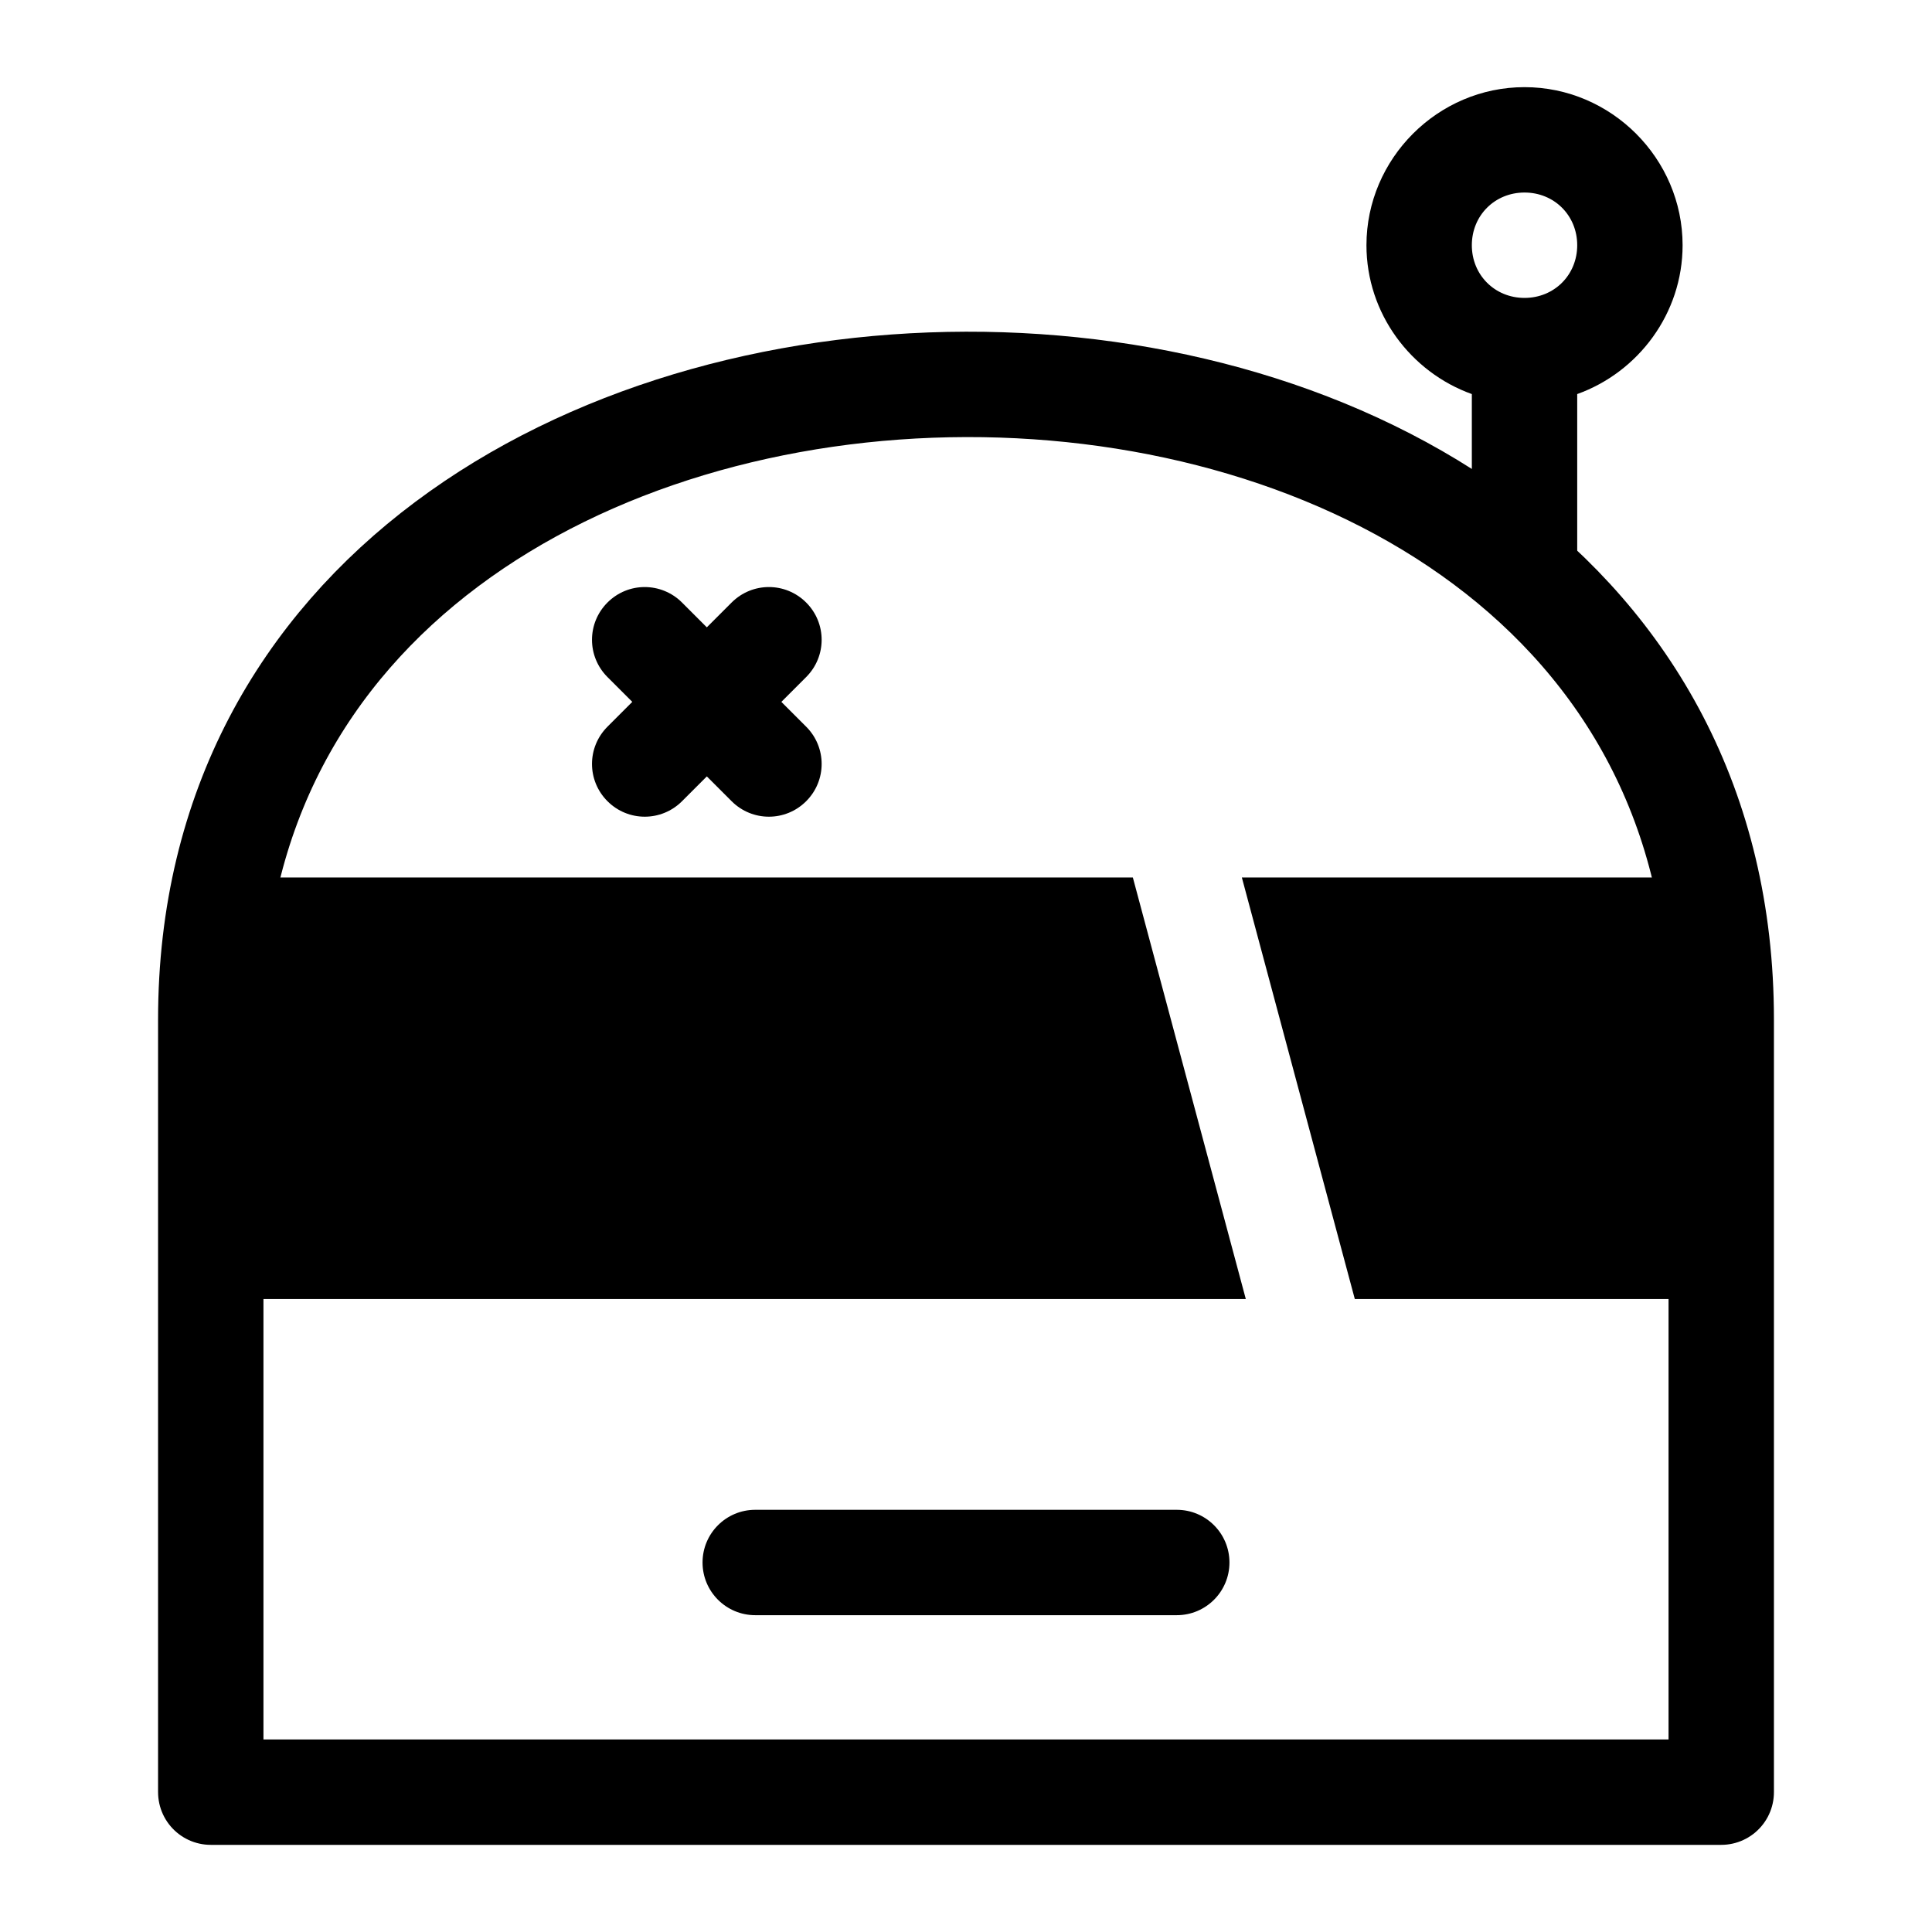
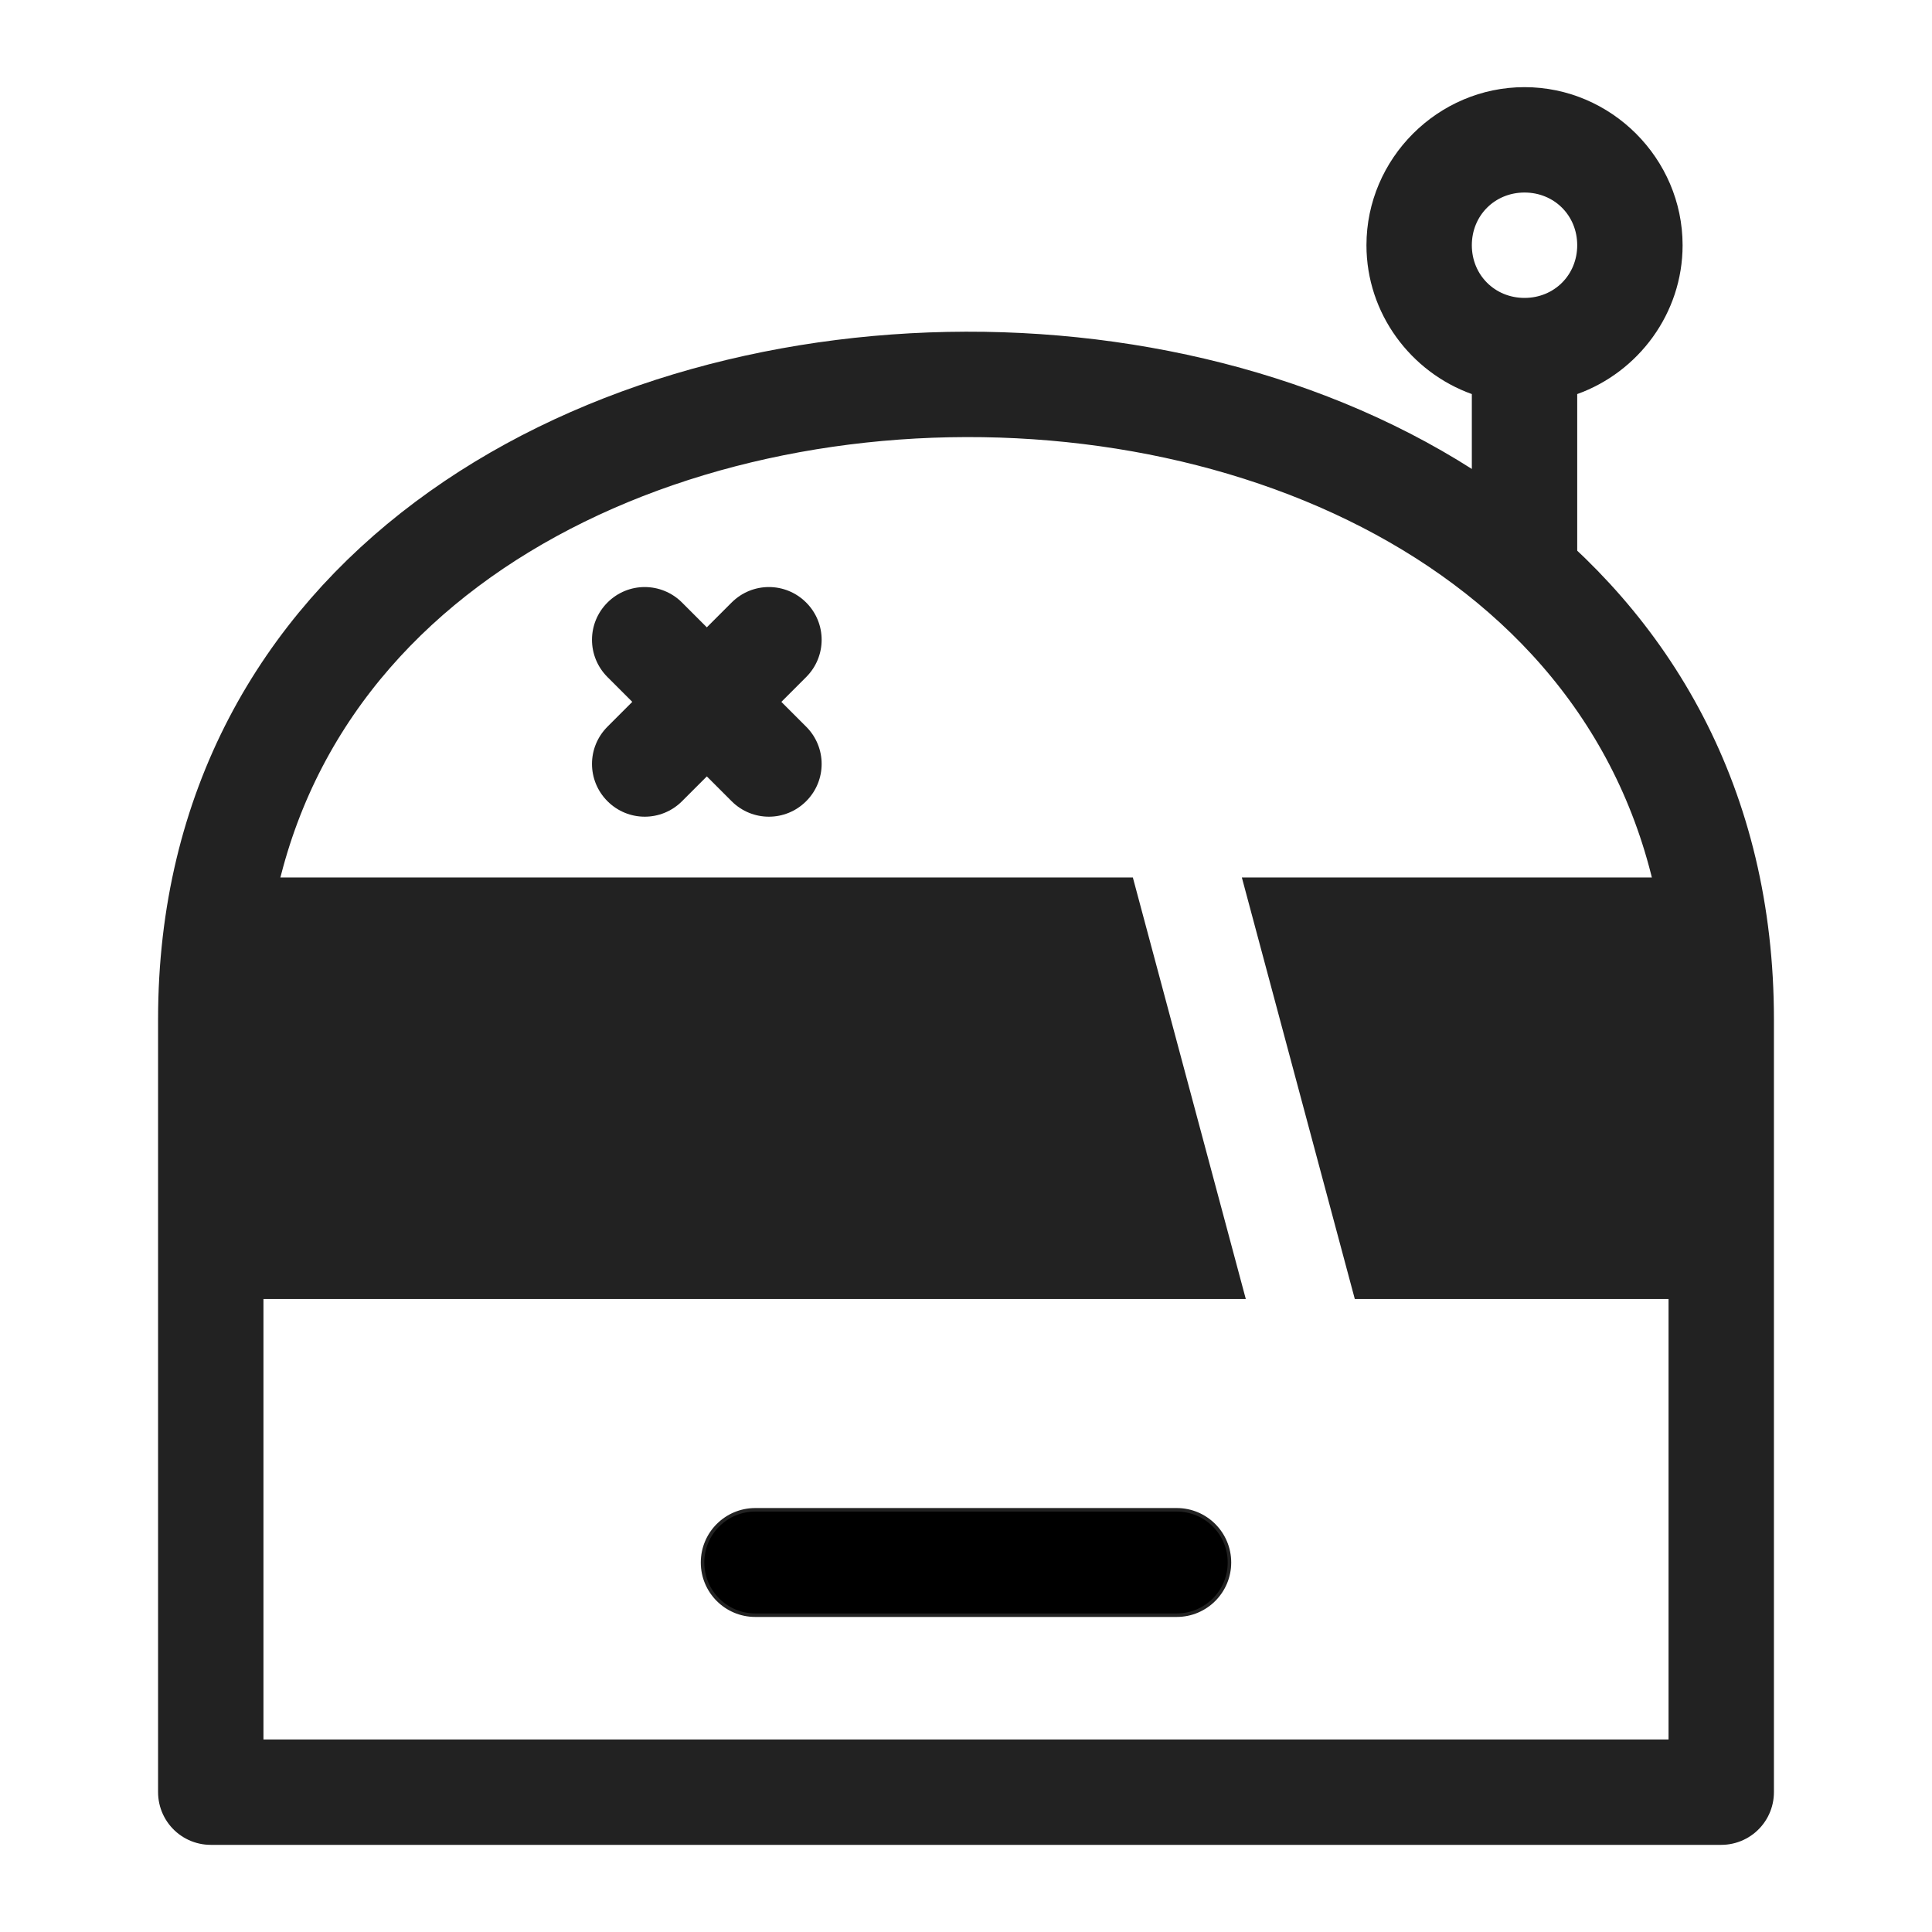
<svg xmlns="http://www.w3.org/2000/svg" xmlns:ns1="http://www.openswatchbook.org/uri/2009/osb" width="550" height="550" id="svg2" version="1.1" style="enable-background:new">
  <defs id="defs4">
    <linearGradient id="linearGradient5037" ns1:paint="solid">
      <stop style="stop-color:#000000;stop-opacity:1;" offset="0" id="stop5039" />
    </linearGradient>
    <filter id="filter3871" color-interpolation-filters="sRGB">
      <feBlend mode="screen" in2="BackgroundImage" id="feBlend3873" />
    </filter>
  </defs>
  <g id="layer1" transform="translate(-48,-456.3581)" style="display:inline" />
  <g id="layer2" style="display:inline" transform="translate(-48,96.00406)" />
  <g id="layer4" transform="translate(-48,96.00406)">
    <g id="g5106" transform="translate(93,-57.28583)">
-       <path id="rect5035" d="M 15,251.473 C 15,11.473 445,9.437 445,251.473 l 0,220 -430,0 z" style="fill:none;stroke:#000000;stroke-width:30;stroke-linejoin:round;stroke-miterlimit:4;stroke-opacity:1" />
-       <path id="rect5044" d="m 10,211.091 0,120 299.656,0 -32.156,-120 -267.5,0 z m 298.531,0 32.156,120 109.312,0 0,-120 -141.469,0 z" style="fill:#000000;fill-opacity:1;stroke:none" />
-       <rect transform="scale(1,-1)" rx="15" ry="15" y="-421.091" x="155" height="30" width="150" id="rect5062" style="fill:#000000;fill-opacity:1;fill-rule:nonzero;stroke:none" />
-       <path id="rect5064" d="m 138.531,128.403 c -3.834,0 -7.656,1.468 -10.594,4.406 -5.876,5.876 -5.876,15.343 0,21.219 l 7.062,7.062 -7.062,7.062 c -5.876,5.876 -5.876,15.343 0,21.219 5.876,5.876 15.343,5.876 21.219,0 l 7.062,-7.062 7.062,7.062 c 5.876,5.876 15.343,5.876 21.219,0 5.876,-5.876 5.876,-15.343 0,-21.219 l -7.062,-7.062 7.062,-7.062 c 5.876,-5.876 5.876,-15.343 0,-21.219 -5.876,-5.876 -15.343,-5.876 -21.219,0 l -7.062,7.062 -7.062,-7.062 c -2.938,-2.938 -6.791,-4.406 -10.625,-4.406 z" style="fill:#000000;fill-opacity:1;fill-rule:nonzero;stroke:none" />
-       <path id="path5085" d="m 389,-13.909 c -24.675,0 -45,20.325 -45,45 0,19.425 12.601,36.136 30,42.375 l 0,52.625 30,0 0,-52.625 c 17.399,-6.239 30,-22.95 30,-42.375 0,-24.675 -20.325,-45 -45,-45 z m 0,30 c 8.462,0 15,6.538 15,15 0,8.462 -6.538,15 -15,15 -8.462,0 -15,-6.538 -15,-15 0,-8.462 6.538,-15 15,-15 z" style="font-size:medium;font-style:normal;font-variant:normal;font-weight:normal;font-stretch:normal;text-indent:0;text-align:start;text-decoration:none;line-height:normal;letter-spacing:normal;word-spacing:normal;text-transform:none;direction:ltr;block-progression:tb;writing-mode:lr-tb;text-anchor:start;baseline-shift:baseline;color:#000000;fill:#000000;fill-opacity:1;stroke:none;stroke-width:35;marker:none;visibility:visible;display:inline;overflow:visible;enable-background:accumulate;font-family:Sans;-inkscape-font-specification:Sans" />
+       <path id="rect5035" d="M 15,251.473 C 15,11.473 445,9.437 445,251.473 l 0,220 -430,0 z" style="fill:none;stroke:#222222;stroke-width:30;stroke-linejoin:round;stroke-miterlimit:4;stroke-opacity:1" />
+       <path id="rect5044" d="m 10,211.091 0,120 299.656,0 -32.156,-120 -267.5,0 z m 298.531,0 32.156,120 109.312,0 0,-120 -141.469,0 z" style="fill:#222222;fill-opacity:1;stroke:none;stroke-opacity:1" />
+       <rect transform="scale(1,-1)" rx="15" ry="15" y="-421.091" x="155" height="30" width="150" id="rect5062" style="fill:#000000;fill-opacity:1;fill-rule:nonzero;stroke:#222222;stroke-opacity:1" />
+       <path id="rect5064" d="m 138.531,128.403 c -3.834,0 -7.656,1.468 -10.594,4.406 -5.876,5.876 -5.876,15.343 0,21.219 l 7.062,7.062 -7.062,7.062 c -5.876,5.876 -5.876,15.343 0,21.219 5.876,5.876 15.343,5.876 21.219,0 l 7.062,-7.062 7.062,7.062 c 5.876,5.876 15.343,5.876 21.219,0 5.876,-5.876 5.876,-15.343 0,-21.219 l -7.062,-7.062 7.062,-7.062 c 5.876,-5.876 5.876,-15.343 0,-21.219 -5.876,-5.876 -15.343,-5.876 -21.219,0 l -7.062,7.062 -7.062,-7.062 c -2.938,-2.938 -6.791,-4.406 -10.625,-4.406 z" style="fill:#222222;fill-opacity:1;fill-rule:nonzero;stroke:none;stroke-opacity:1" />
+       <path id="path5085" d="m 389,-13.909 c -24.675,0 -45,20.325 -45,45 0,19.425 12.601,36.136 30,42.375 l 0,52.625 30,0 0,-52.625 c 17.399,-6.239 30,-22.95 30,-42.375 0,-24.675 -20.325,-45 -45,-45 z m 0,30 c 8.462,0 15,6.538 15,15 0,8.462 -6.538,15 -15,15 -8.462,0 -15,-6.538 -15,-15 0,-8.462 6.538,-15 15,-15 z" style="font-size:medium;font-style:normal;font-variant:normal;font-weight:normal;font-stretch:normal;text-indent:0;text-align:start;text-decoration:none;line-height:normal;letter-spacing:normal;word-spacing:normal;text-transform:none;direction:ltr;block-progression:tb;writing-mode:lr-tb;text-anchor:start;baseline-shift:baseline;color:#000000;fill:#222222;fill-opacity:1;stroke:none;stroke-width:35;marker:none;visibility:visible;display:inline;overflow:visible;enable-background:accumulate;font-family:Sans;-inkscape-font-specification:Sans" />
    </g>
  </g>
  <g id="layer3" style="display:inline;filter:url(#filter3871)" transform="translate(-48,96.00406)" />
</svg>
